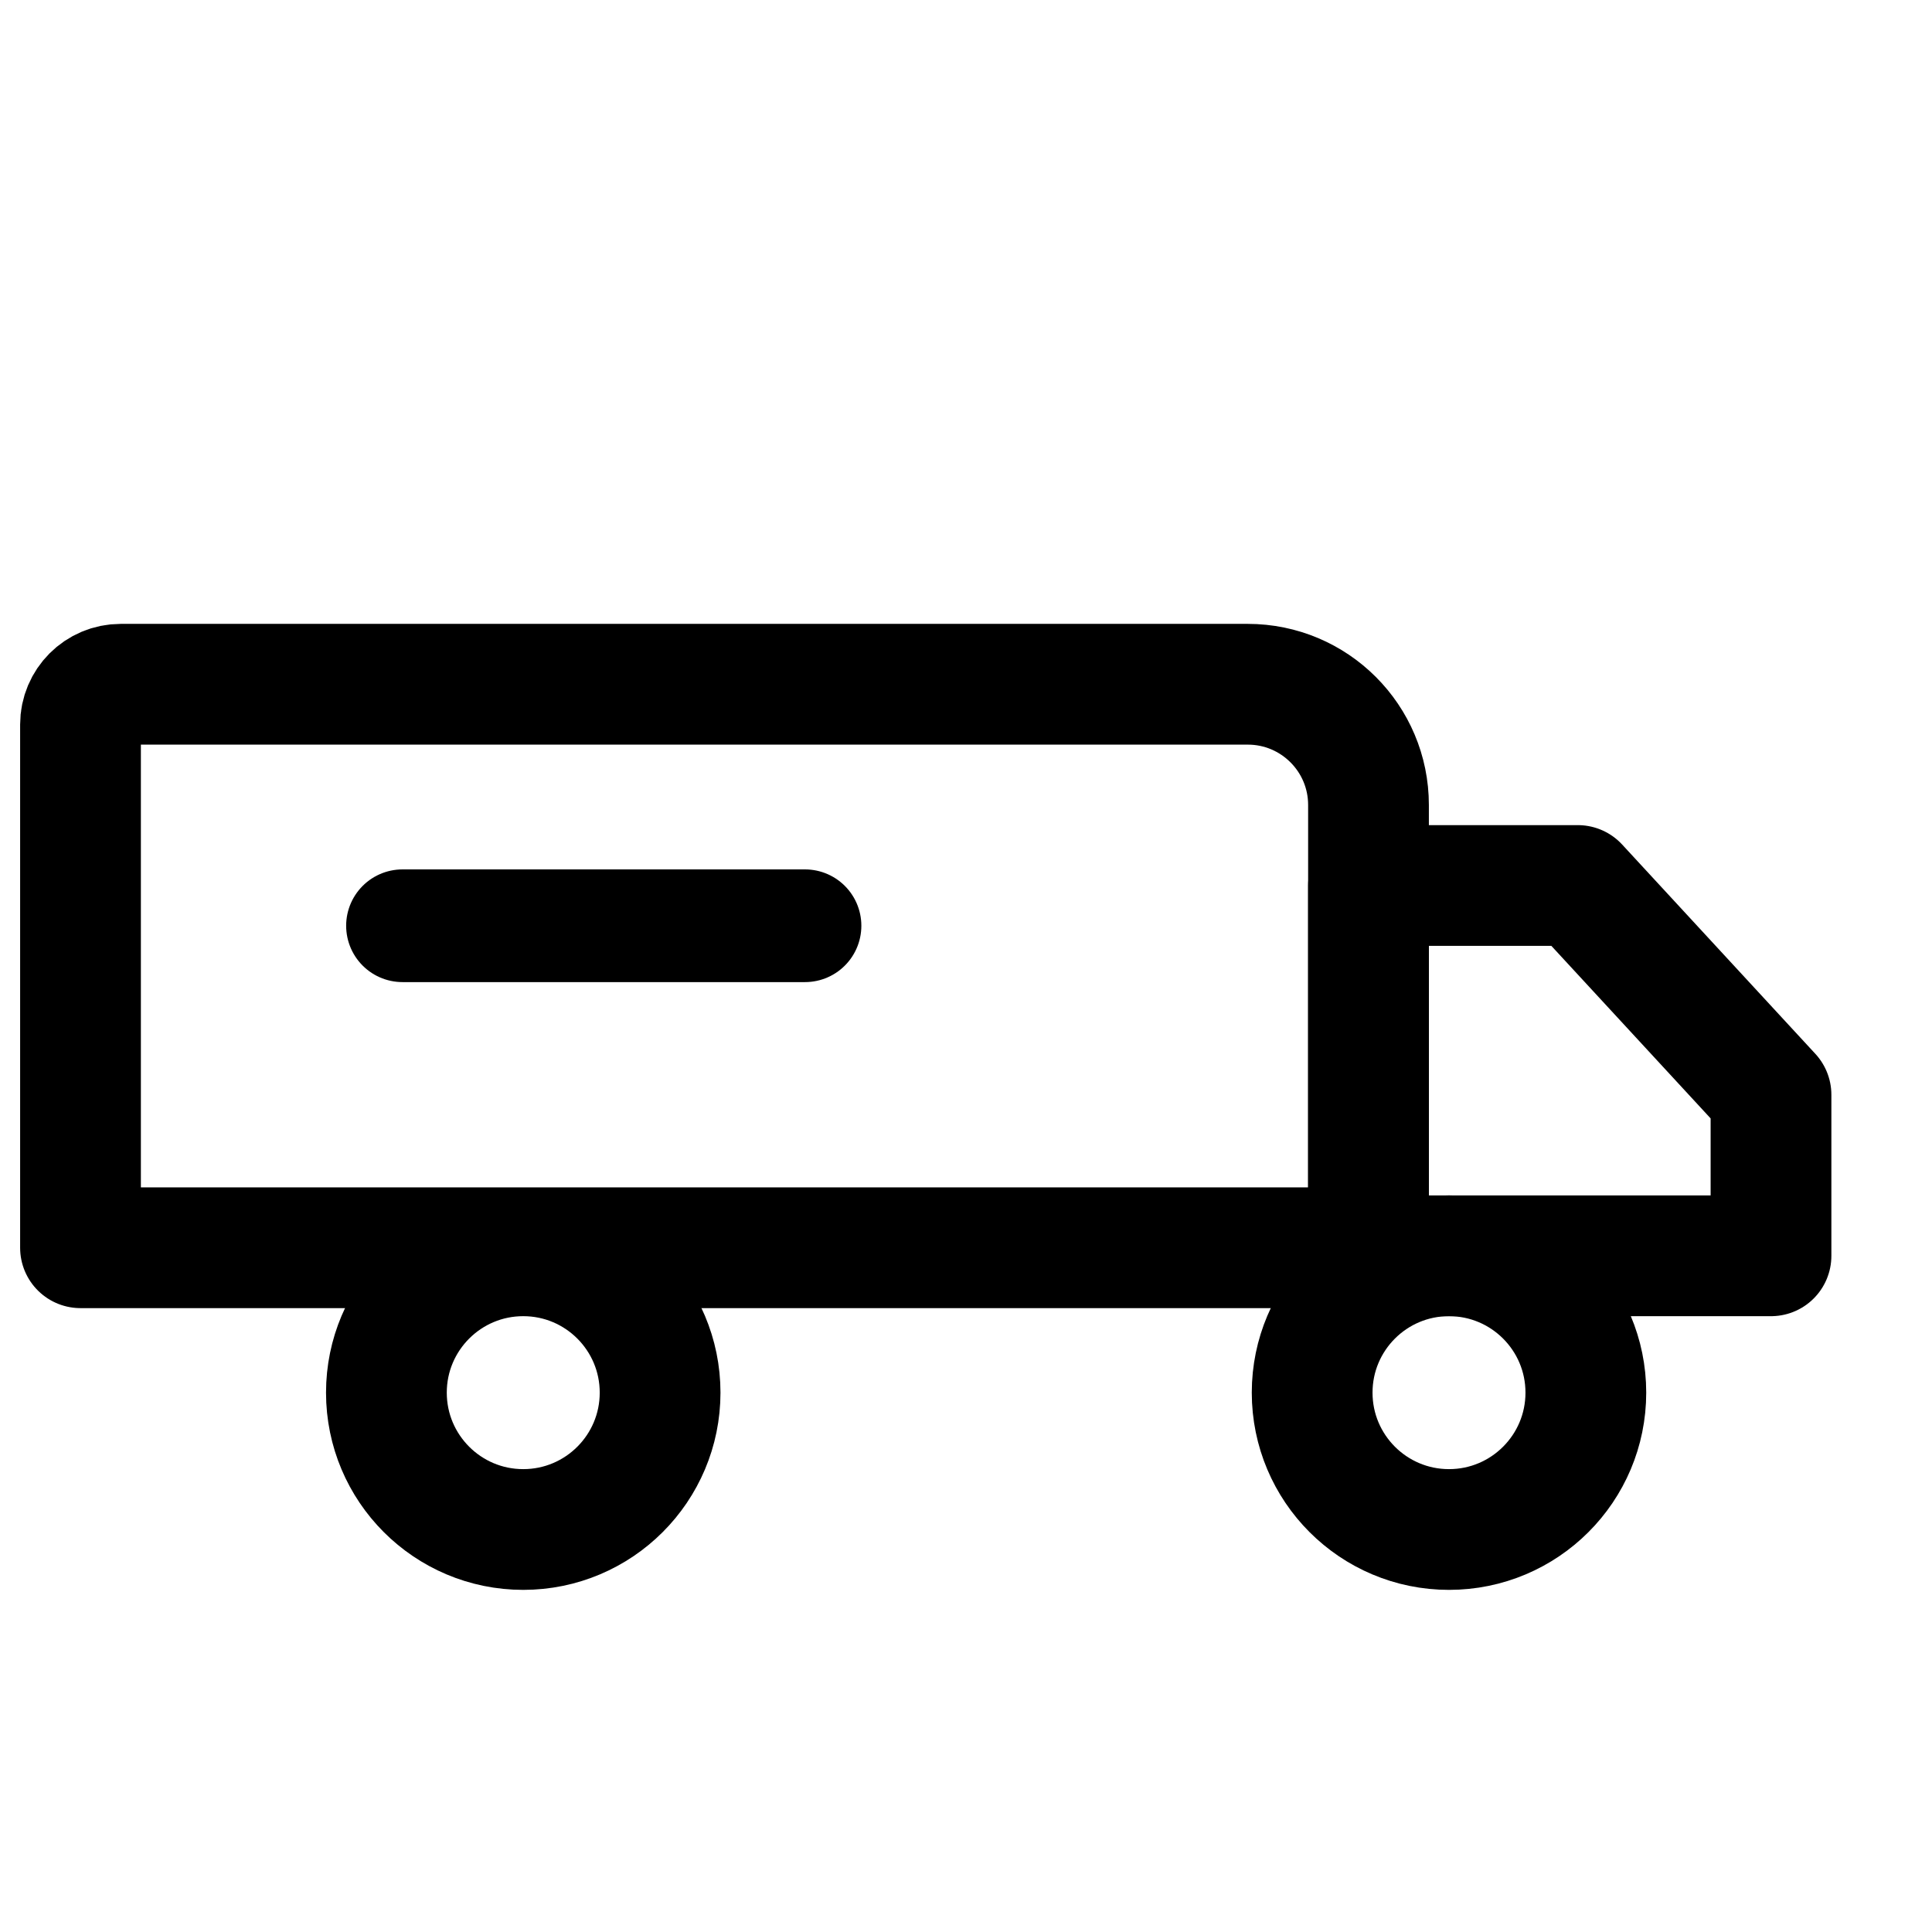
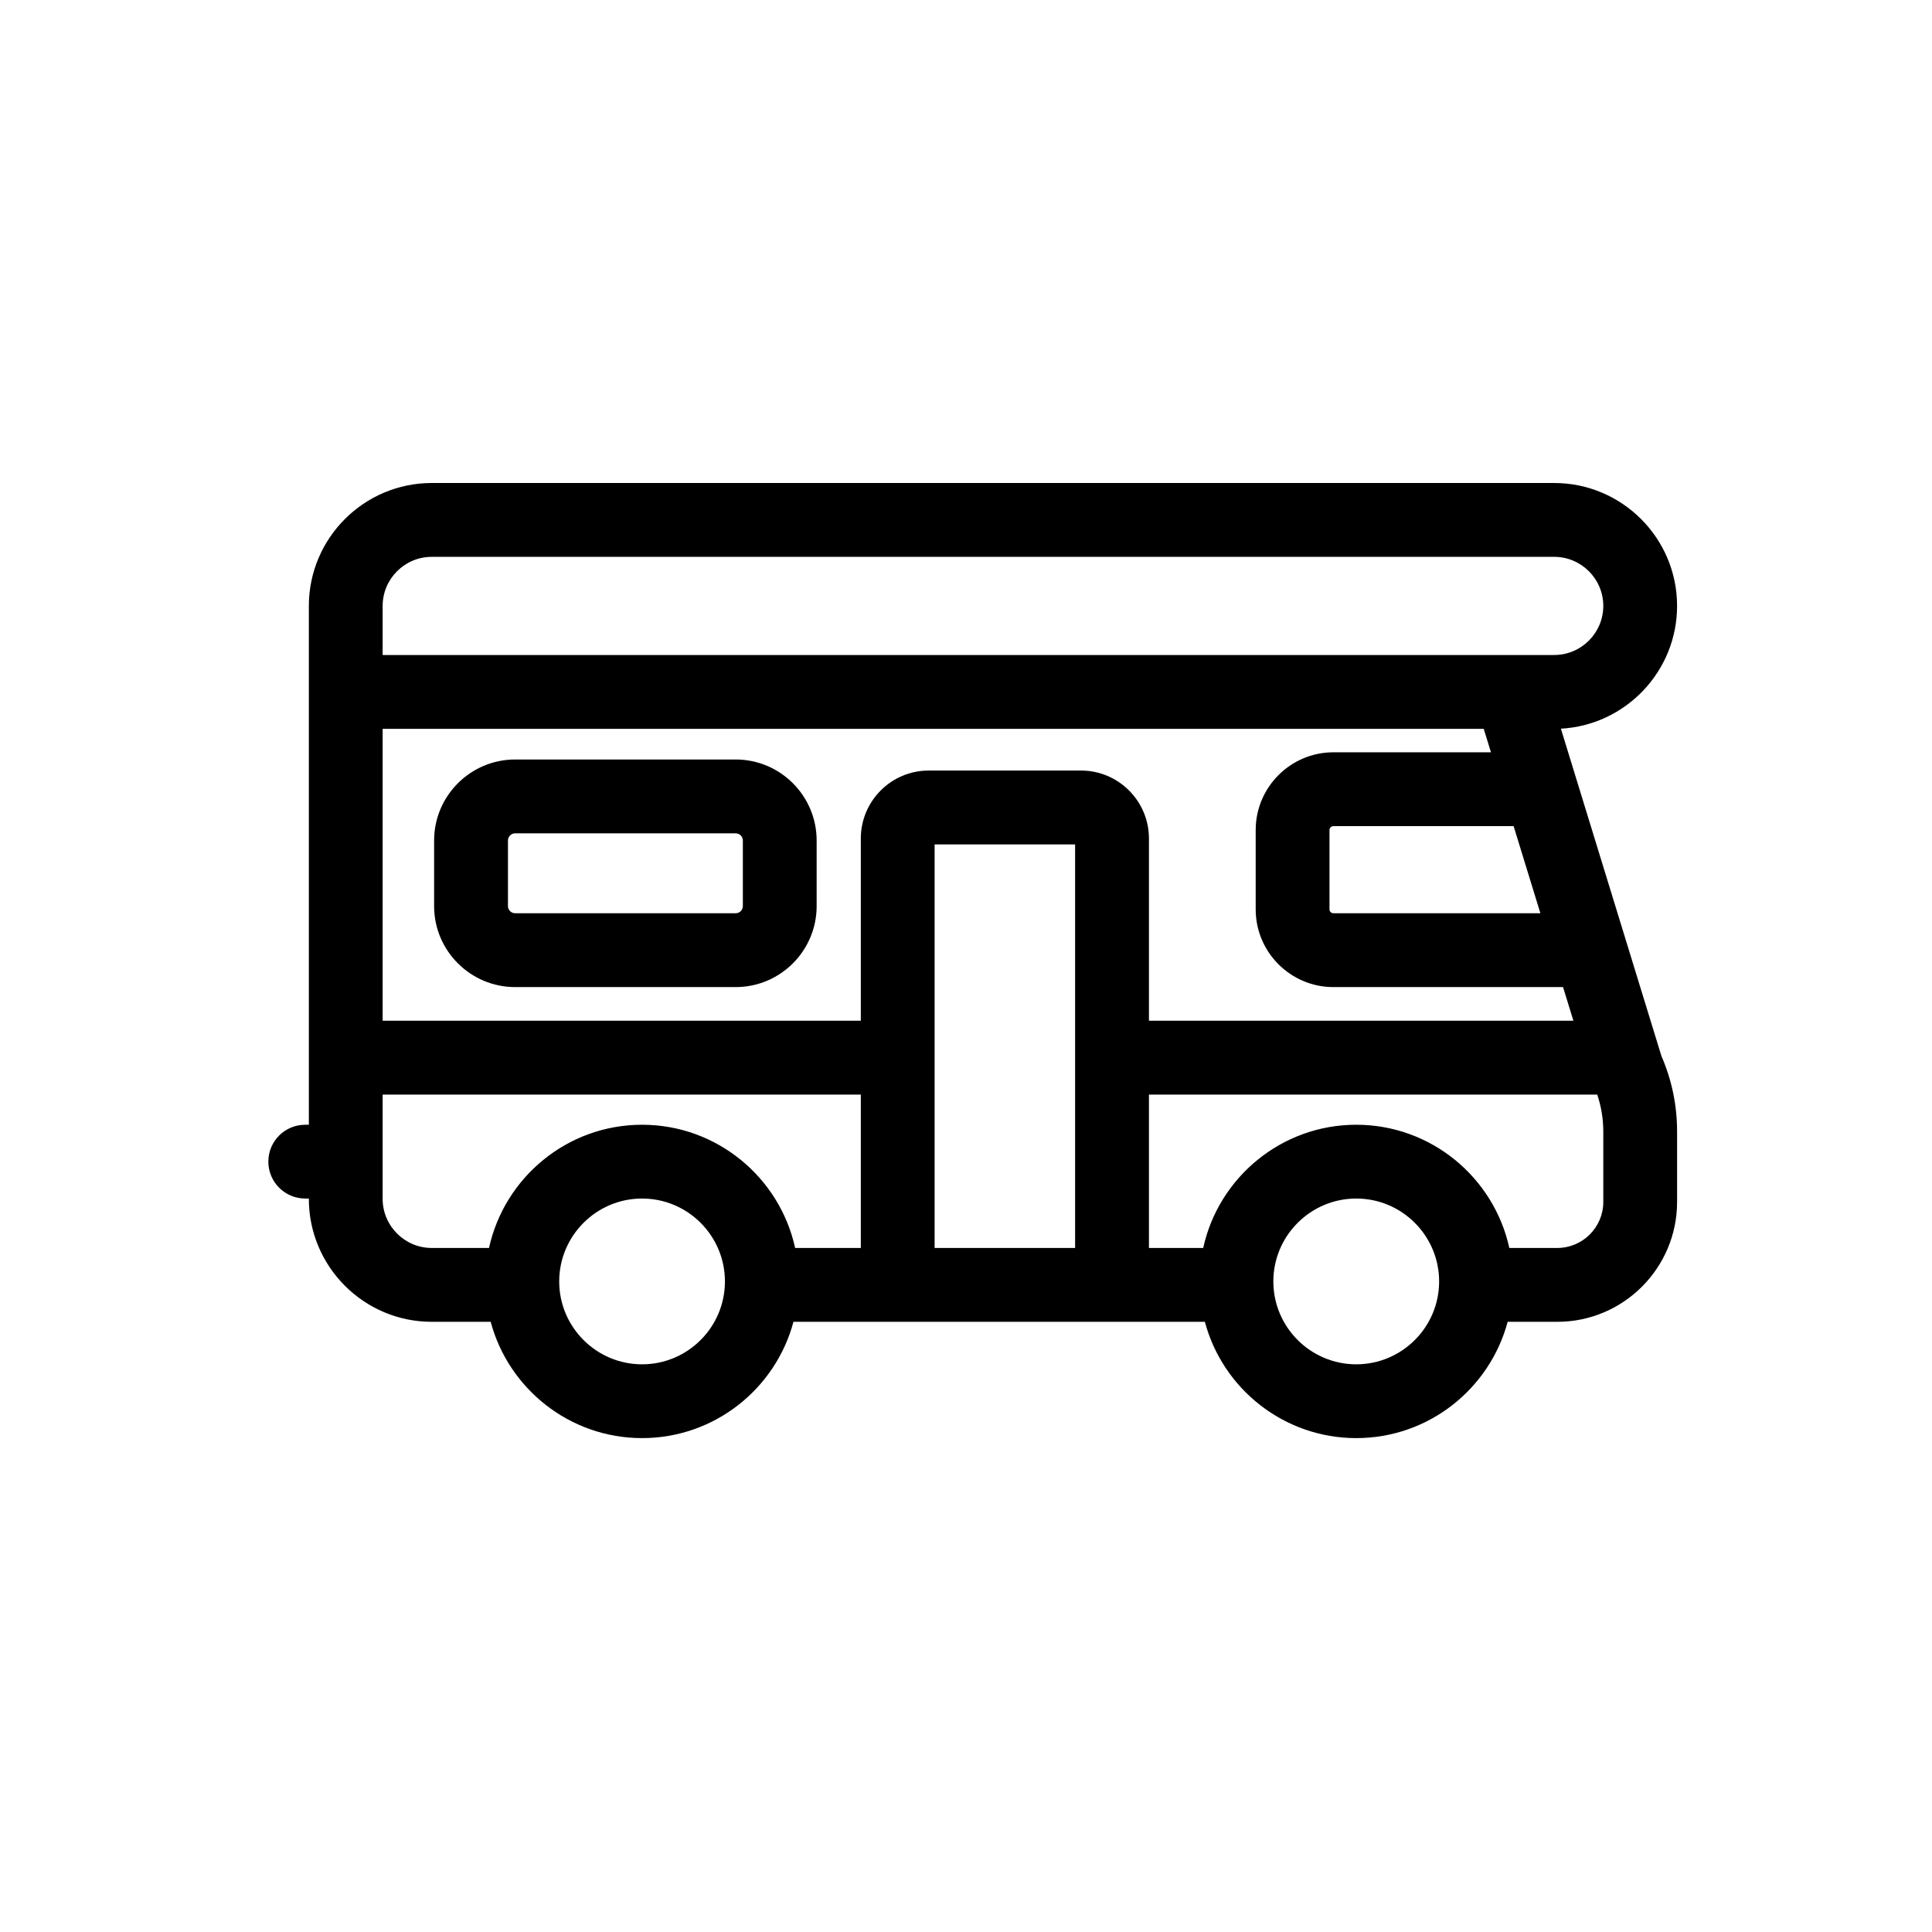
- <svg xmlns="http://www.w3.org/2000/svg" viewBox="0 0 24 24" fill="none">
-   <path d="M2.5 8.5h13a1.5 1.5 0 0 1 1.5 1.5v5.5h-16V9a.5.5 0 0 1 .5-.5Z" stroke="currentColor" stroke-width="1.5" stroke-linejoin="round" />
-   <path d="M17 11h2.6l2.4 2.6v2H17v-4.6Z" stroke="currentColor" stroke-width="1.5" stroke-linejoin="round" />
-   <circle cx="6.5" cy="17.3" r="1.7" stroke="currentColor" stroke-width="1.5" />
-   <circle cx="18" cy="17.3" r="1.7" stroke="currentColor" stroke-width="1.5" />
-   <path d="M5 11.5h5" stroke="currentColor" stroke-width="1.4" stroke-linecap="round" />
+ <svg xmlns="http://www.w3.org/2000/svg" viewBox="0 0 36 36" fill="none">
+   <path d="M29.085 13.578C30.29 13.512 31.25 12.511 31.25 11.29C31.25 10.027 30.223 9 28.96 9H8.045C6.782 9 5.755 10.028 5.755 11.291V20.958H5.688C5.308 20.958 5 21.265 5 21.645C5 22.025 5.308 22.333 5.688 22.333H5.755V22.339C5.755 23.602 6.782 24.63 8.045 24.63H9.143C9.476 25.876 10.614 26.797 11.964 26.797C13.314 26.797 14.453 25.876 14.785 24.63H22.451C22.783 25.876 23.922 26.797 25.272 26.797C26.622 26.797 27.76 25.876 28.093 24.63H29.018C30.249 24.63 31.25 23.628 31.25 22.397V21.085C31.25 20.597 31.152 20.124 30.958 19.677L29.085 13.578ZM28.124 23.254C27.837 21.943 26.668 20.958 25.272 20.958C23.876 20.958 22.706 21.943 22.42 23.254H21.409V20.396H29.762C29.837 20.618 29.875 20.849 29.875 21.085V22.397C29.875 22.869 29.49 23.254 29.018 23.254L28.124 23.254ZM25.272 25.422C24.42 25.422 23.727 24.729 23.727 23.878C23.727 23.026 24.42 22.333 25.272 22.333C26.123 22.333 26.816 23.026 26.816 23.878C26.816 24.729 26.123 25.422 25.272 25.422ZM11.964 25.422C11.113 25.422 10.42 24.729 10.42 23.878C10.42 23.026 11.113 22.333 11.964 22.333C12.816 22.333 13.508 23.026 13.508 23.878C13.508 24.729 12.816 25.422 11.964 25.422ZM11.964 20.958C10.568 20.958 9.399 21.943 9.112 23.254H8.045C7.541 23.254 7.13 22.843 7.13 22.339V20.396H16.028C16.032 20.396 16.036 20.395 16.04 20.395V23.254H14.816C14.53 21.943 13.36 20.958 11.964 20.958ZM7.13 11.291C7.13 10.786 7.541 10.376 8.045 10.376H28.96C29.464 10.376 29.875 10.786 29.875 11.29C29.875 11.795 29.464 12.205 28.96 12.205H28.172C28.161 12.205 28.151 12.205 28.14 12.205H7.13V11.291ZM17.415 23.254V15.734H20.033V23.254H17.415ZM20.143 14.358H17.305C16.607 14.358 16.04 14.926 16.04 15.624V19.021C16.036 19.021 16.032 19.02 16.028 19.02H7.13V13.581H27.647L27.782 14.018H24.846C24.048 14.018 23.398 14.668 23.398 15.467V16.945C23.398 17.743 24.048 18.393 24.846 18.393H29.125L29.318 19.02H21.409V15.624C21.409 14.926 20.841 14.358 20.143 14.358ZM28.703 17.017H24.846C24.806 17.017 24.773 16.985 24.773 16.944V15.467C24.773 15.426 24.806 15.394 24.846 15.394H28.204L28.703 17.017Z" fill="currentColor" />
+   <path d="M13.708 14.152H9.599C8.767 14.152 8.089 14.829 8.089 15.662V16.884C8.089 17.716 8.767 18.393 9.599 18.393H13.708C14.54 18.393 15.217 17.716 15.217 16.884V15.662C15.217 14.829 14.54 14.152 13.708 14.152ZM13.842 16.884C13.842 16.957 13.782 17.017 13.708 17.017H9.599C9.525 17.017 9.465 16.957 9.465 16.884V15.662C9.465 15.588 9.525 15.528 9.599 15.528H13.708C13.782 15.528 13.842 15.588 13.842 15.662L13.842 16.884Z" fill="currentColor" />
</svg>
